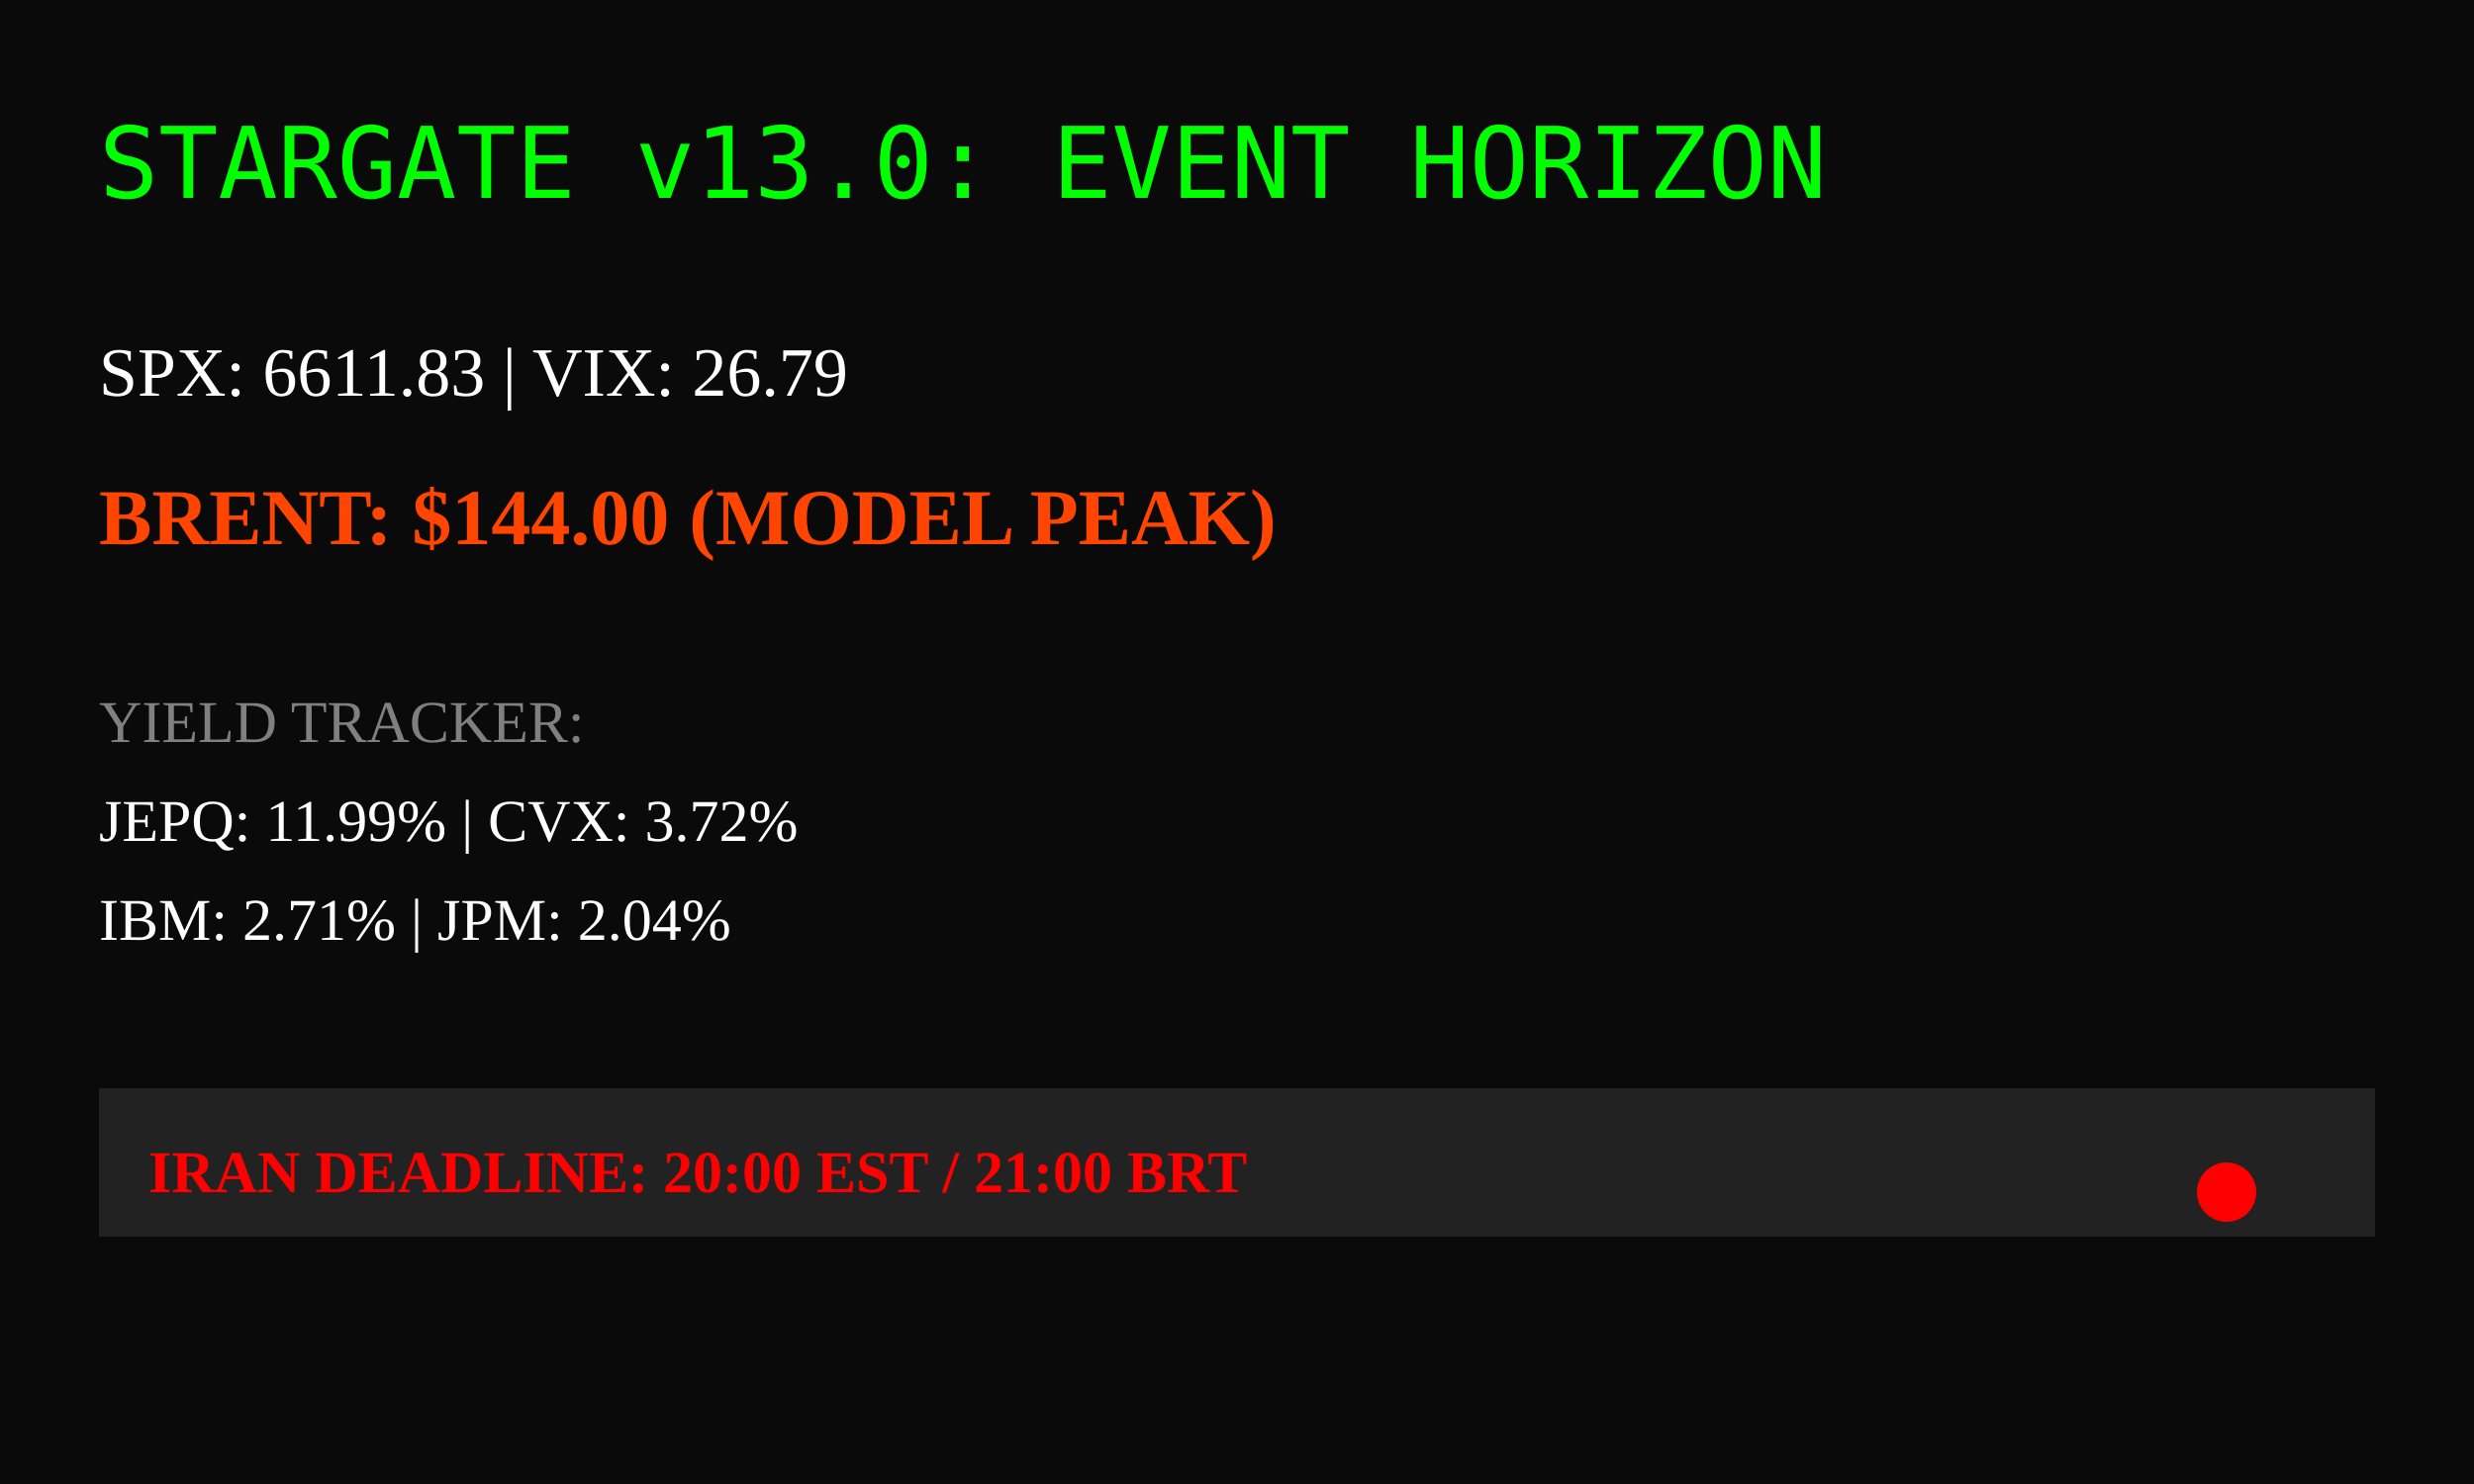
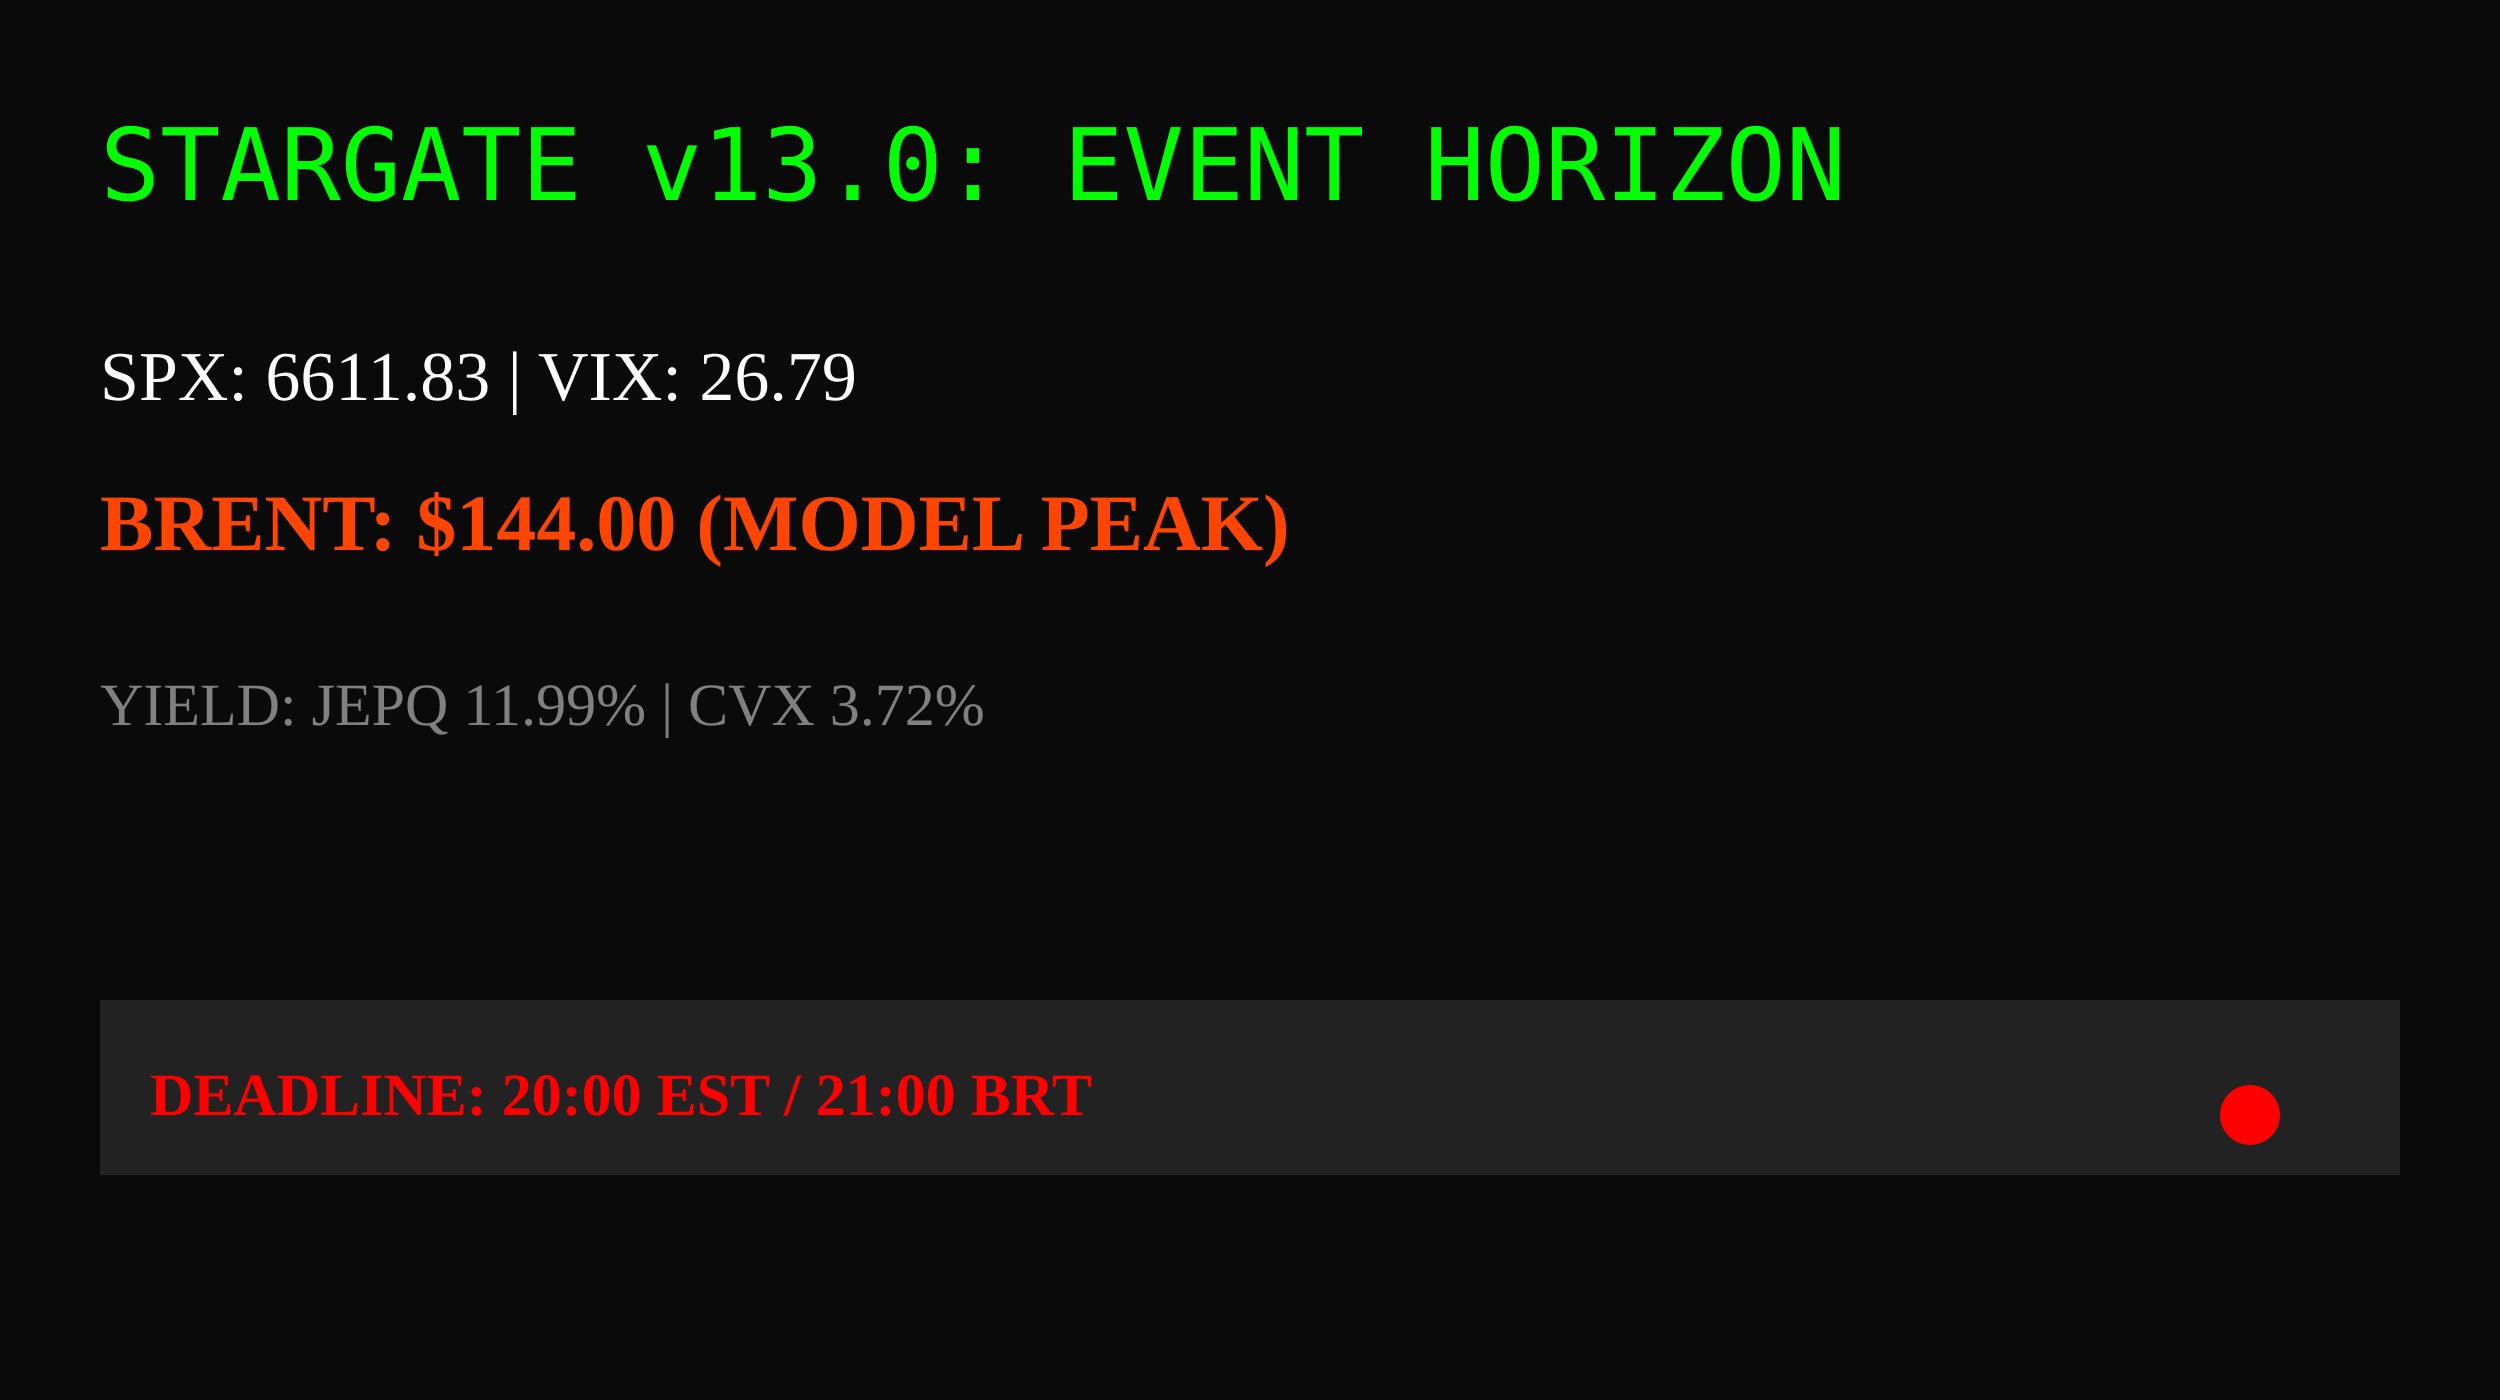
- <svg xmlns="http://www.w3.org/2000/svg" width="500" height="300">
+ <svg xmlns="http://www.w3.org/2000/svg" width="500" height="280">
  <rect width="100%" height="100%" fill="#0a0a0a" />
  <text x="20" y="40" fill="#00ff00" font-family="monospace" font-size="20">STARGATE v13.0: EVENT HORIZON</text>
  <text x="20" y="80" fill="white" font-size="14">SPX: 6611.83 | VIX: 26.79</text>
  <text x="20" y="110" fill="#ff4500" font-size="16" font-weight="bold">BRENT: $144.00 (MODEL PEAK)</text>
-   <g transform="translate(20, 150)">
-     <text x="0" y="0" fill="gray" font-size="12">YIELD TRACKER:</text>
-     <text x="0" y="20" fill="white" font-size="12">JEPQ: 11.99% | CVX: 3.72%</text>
-     <text x="0" y="40" fill="white" font-size="12">IBM: 2.71% | JPM: 2.04%</text>
-   </g>
-   <rect x="20" y="220" width="460" height="30" fill="#222" />
-   <text x="30" y="241" fill="red" font-weight="bold">IRAN DEADLINE: 20:00 EST / 21:00 BRT</text>
-   <circle cx="450" cy="241" r="6" fill="red">
+   <text x="20" y="145" fill="gray" font-size="12">YIELD: JEPQ 11.99% | CVX 3.72%</text>
+   <rect x="20" y="200" width="460" height="35" fill="#222" />
+   <text x="30" y="223" fill="red" font-weight="bold">DEADLINE: 20:00 EST / 21:00 BRT</text>
+   <circle cx="450" cy="223" r="6" fill="red">
    <animate attributeName="opacity" values="1;0;1" dur="1s" repeatCount="indefinite" />
  </circle>
</svg>
